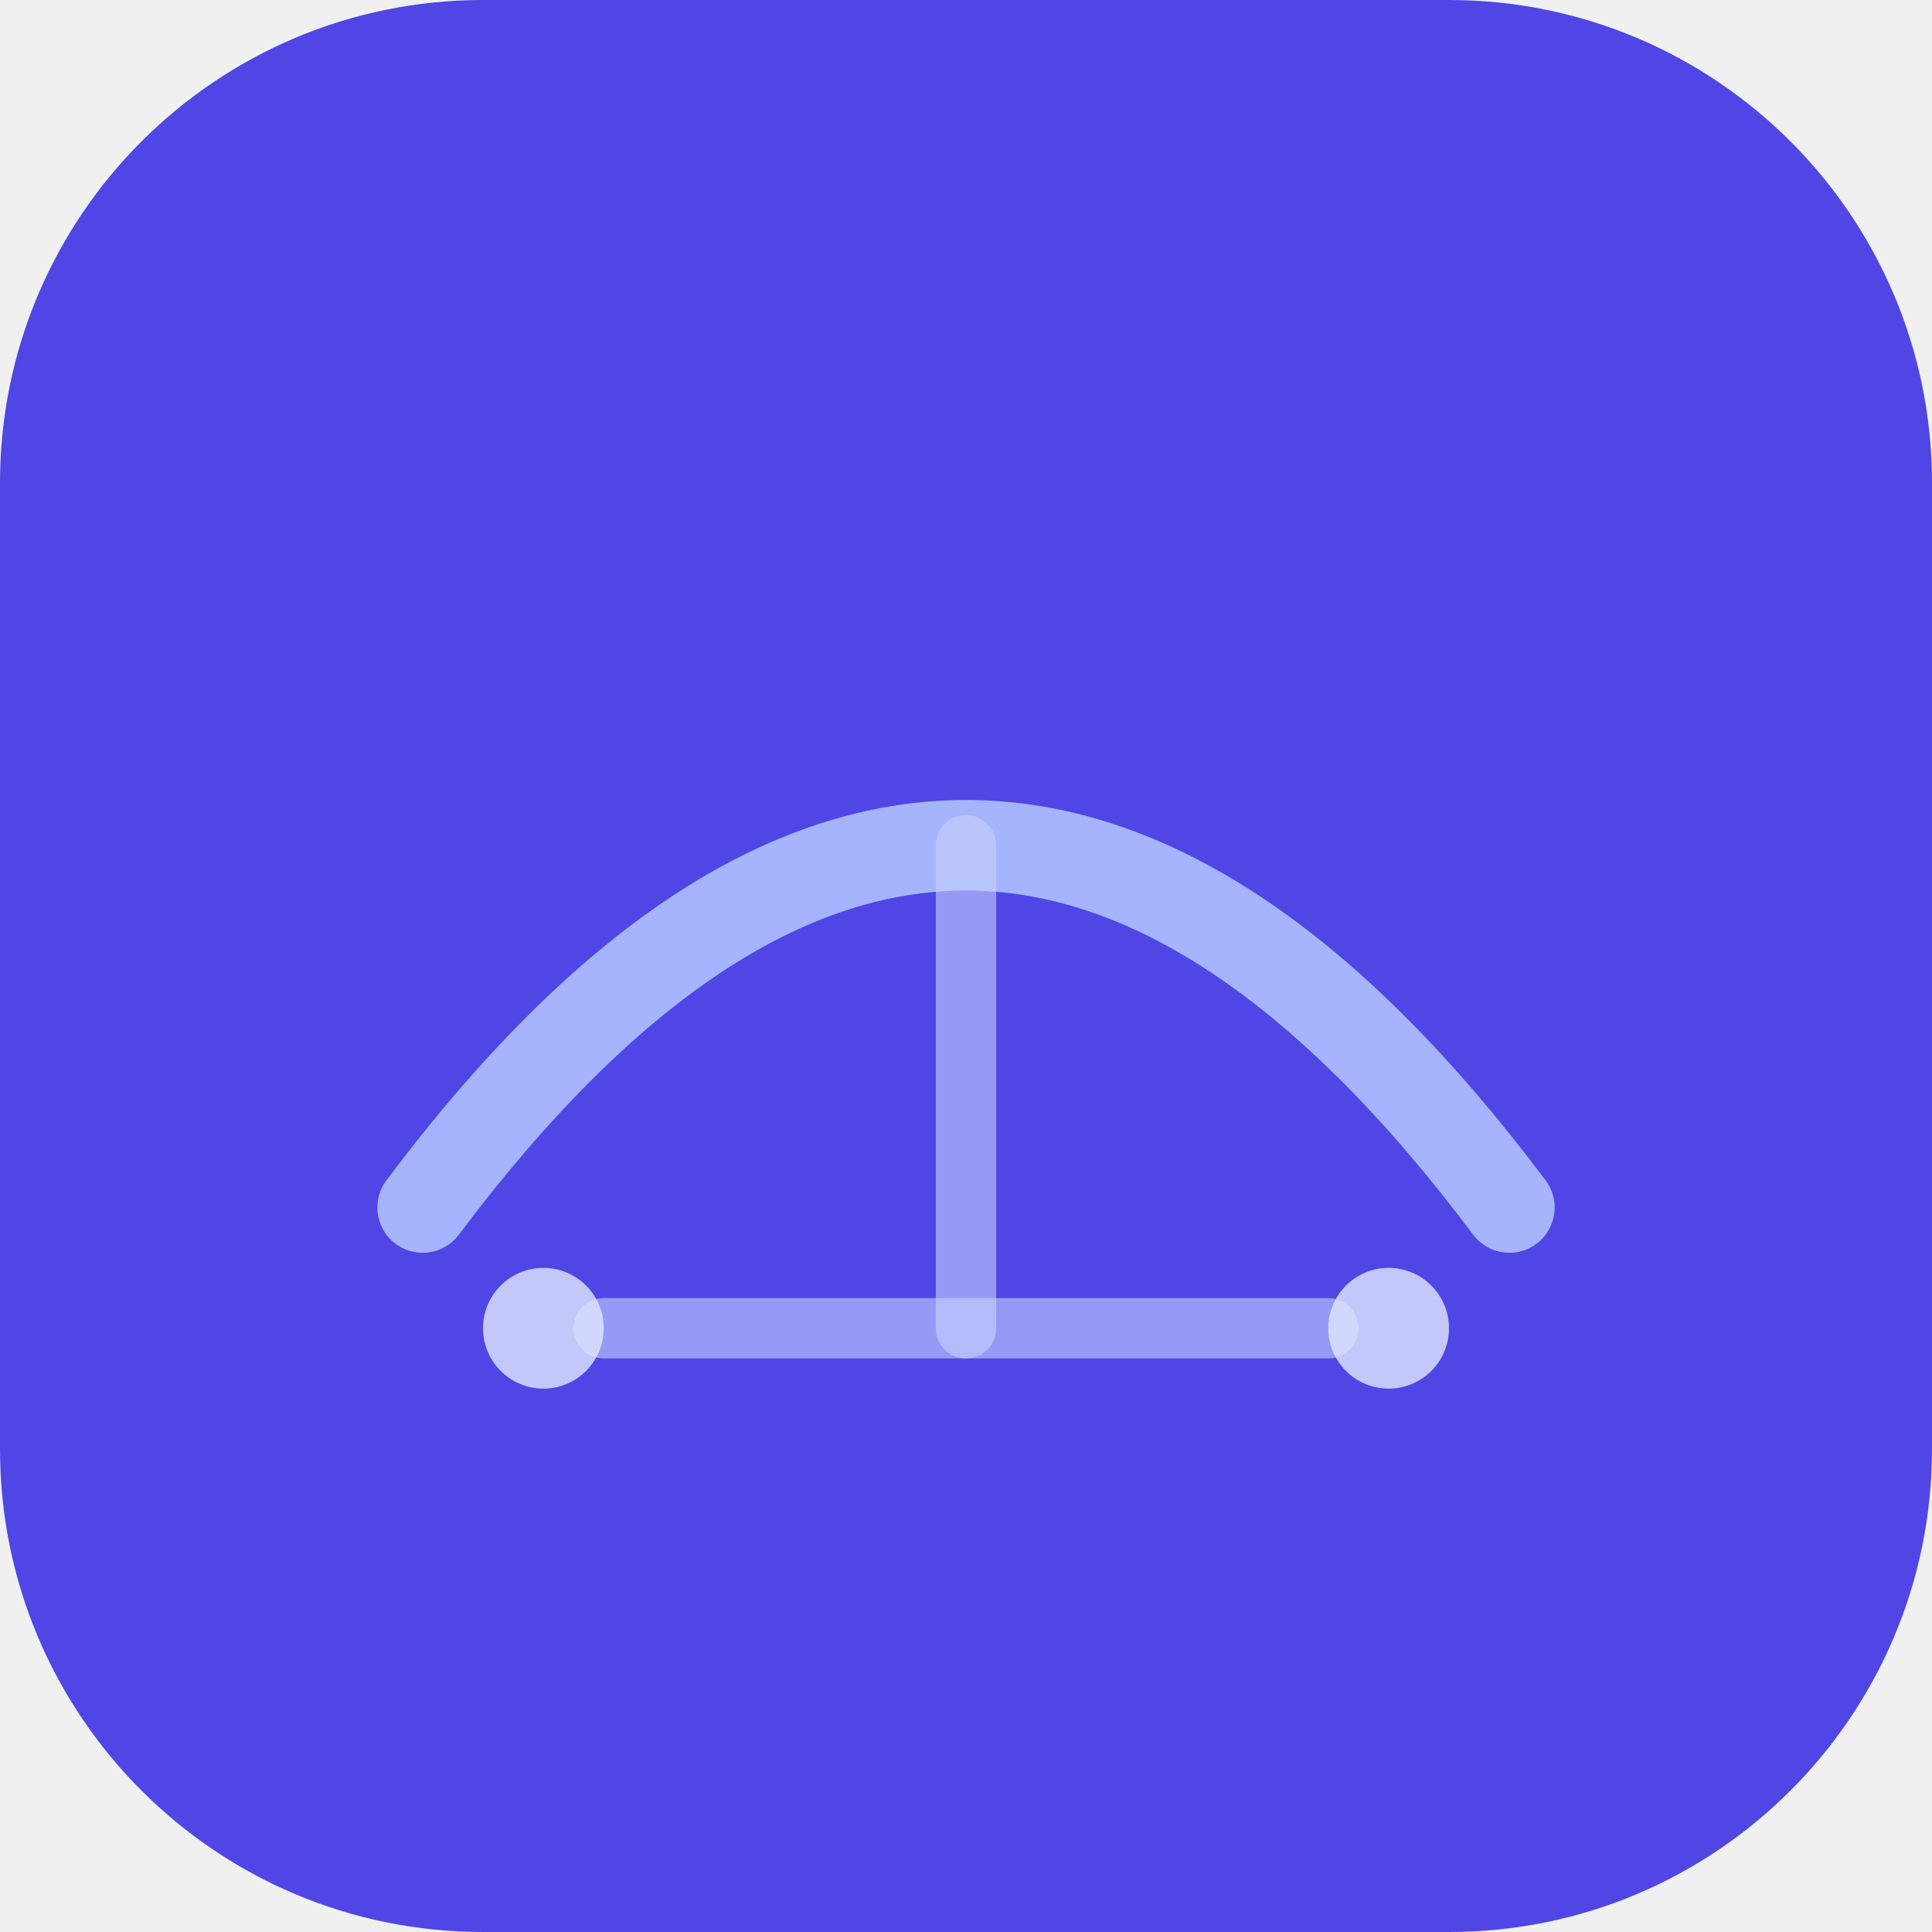
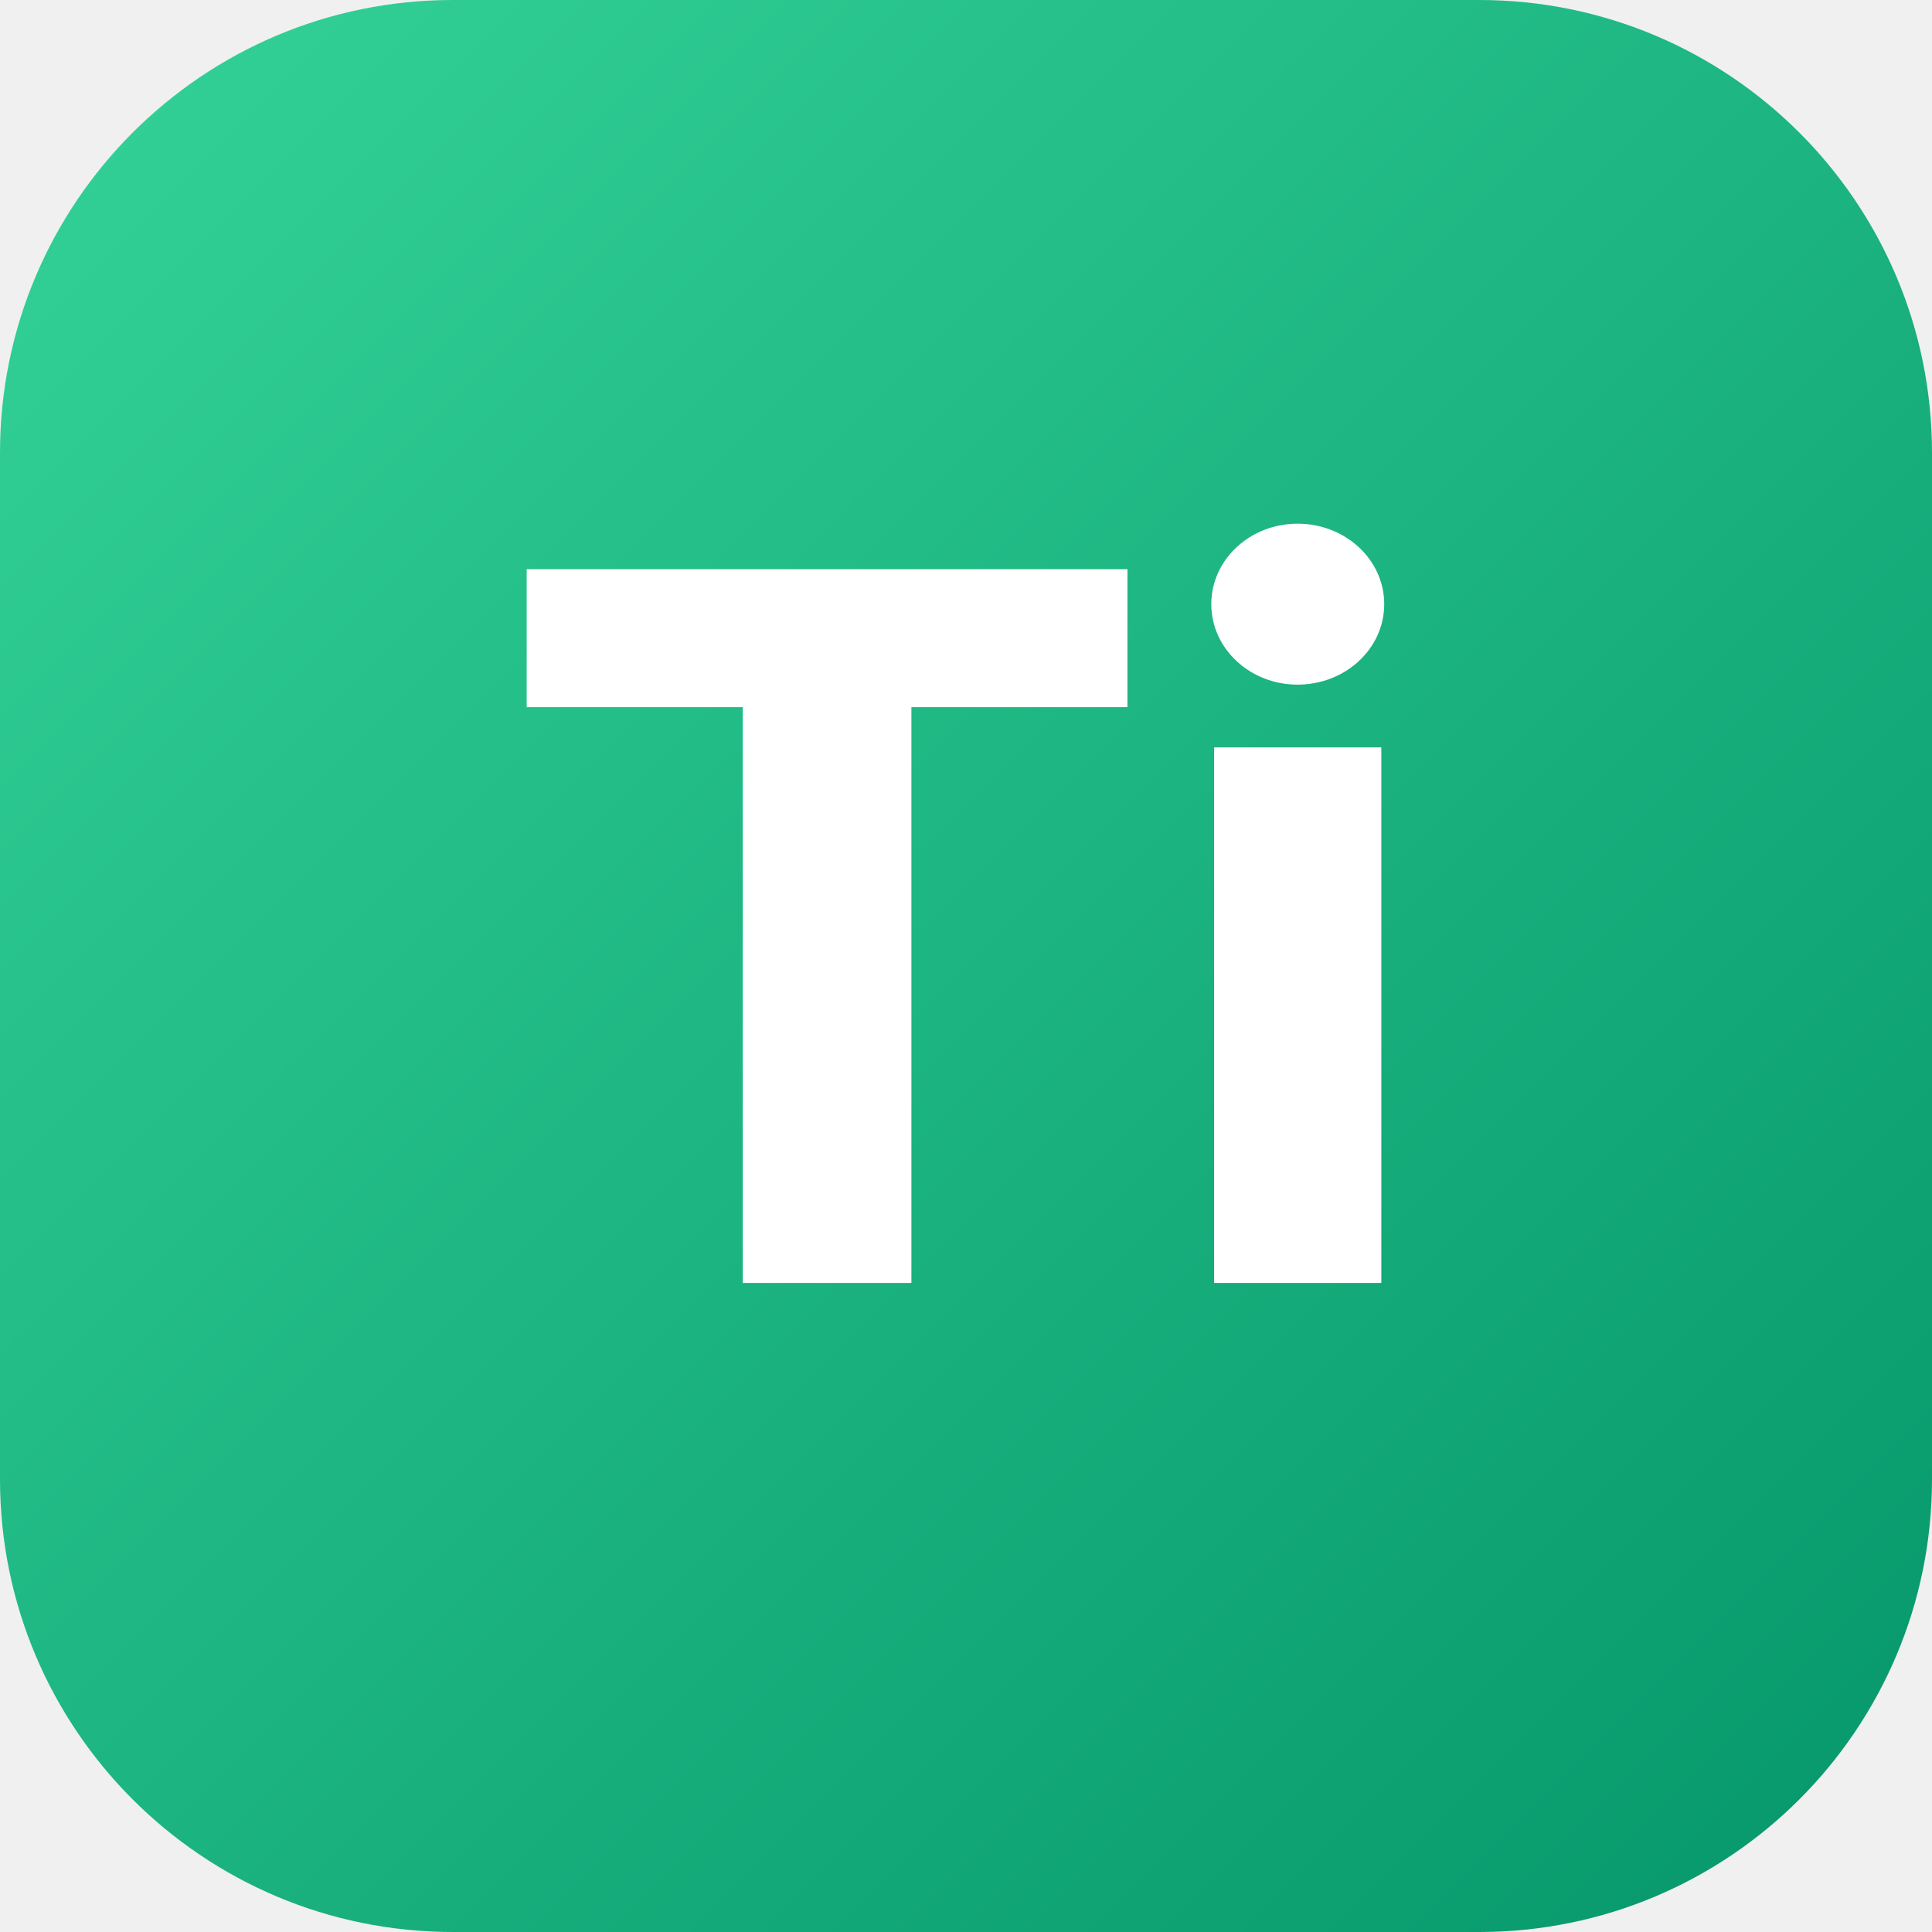
- <svg xmlns="http://www.w3.org/2000/svg" viewBox="0 0 64 64" fill="none">
+ <svg xmlns="http://www.w3.org/2000/svg" width="512" height="512" viewBox="0 0 512 512">
  <defs>
-     <linearGradient id="bg" x1="0" y1="0" x2="64" y2="64">
-       <stop offset="0%" stop-color="#4f46e5" />
-       <stop offset="100%" stop-color="#7c3aed" />
-     </linearGradient>
-     <linearGradient id="arch" x1="0" y1="0" x2="64" y2="64">
-       <stop offset="0%" stop-color="#a5b4fc" />
-       <stop offset="100%" stop-color="#c4b5fd" />
+     <linearGradient id="bg" x1="0" y1="0" x2="1" y2="1">
+       <stop offset="0%" stop-color="#34d399" />
+       <stop offset="100%" stop-color="#059669" />
    </linearGradient>
  </defs>
-   <rect width="64" height="64" rx="16" fill="url(#bg)" />
-   <path d="M14 40 Q32 16 50 40" stroke="url(#arch)" stroke-width="3" fill="none" stroke-linecap="round" />
-   <path d="M20 44 L44 44" stroke="#c7d2fe" stroke-width="2" stroke-linecap="round" opacity="0.6" />
-   <circle cx="18" cy="44" r="2" fill="#e0e7ff" opacity="0.8" />
-   <circle cx="46" cy="44" r="2" fill="#e0e7ff" opacity="0.8" />
-   <line x1="32" y1="28" x2="32" y2="44" stroke="#c7d2fe" stroke-width="2" stroke-linecap="round" opacity="0.6" />
+   <rect width="512" height="512" rx="120" fill="url(#bg)" />
+   <text x="256" y="340" font-family="system-ui, -apple-system, sans-serif" font-size="260" font-weight="800" fill="white" text-anchor="middle">Ti</text>
</svg>
